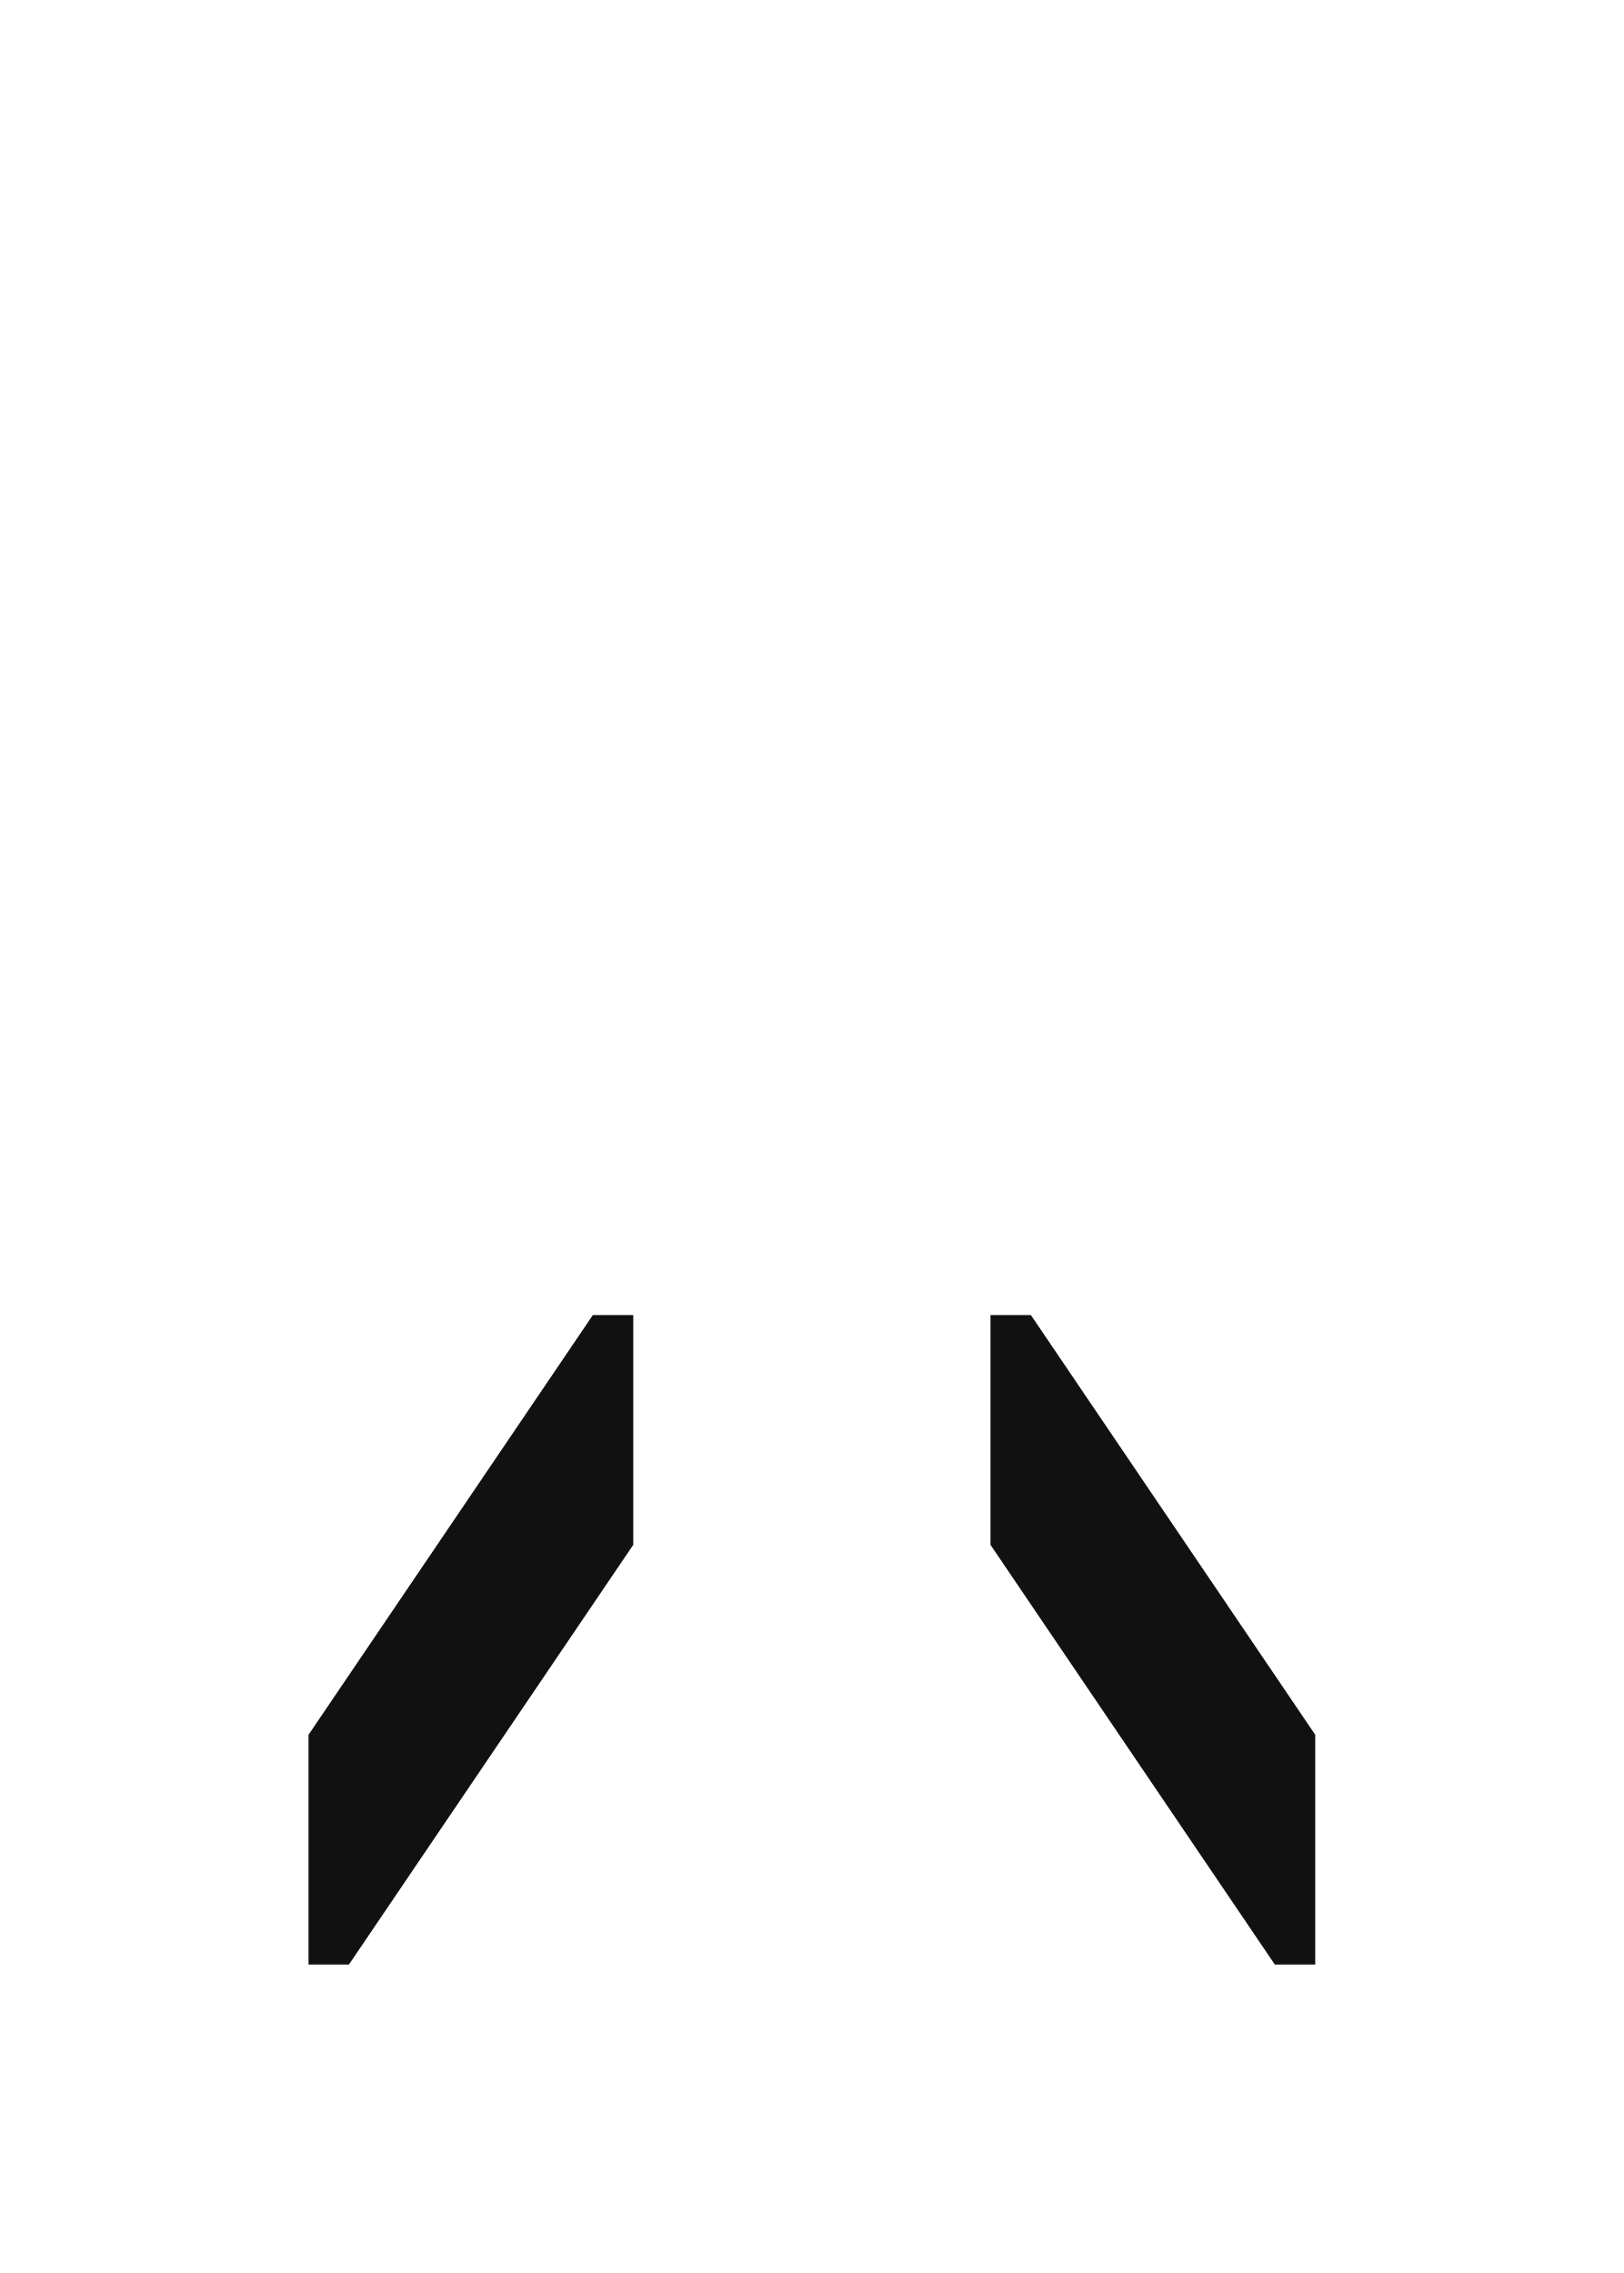
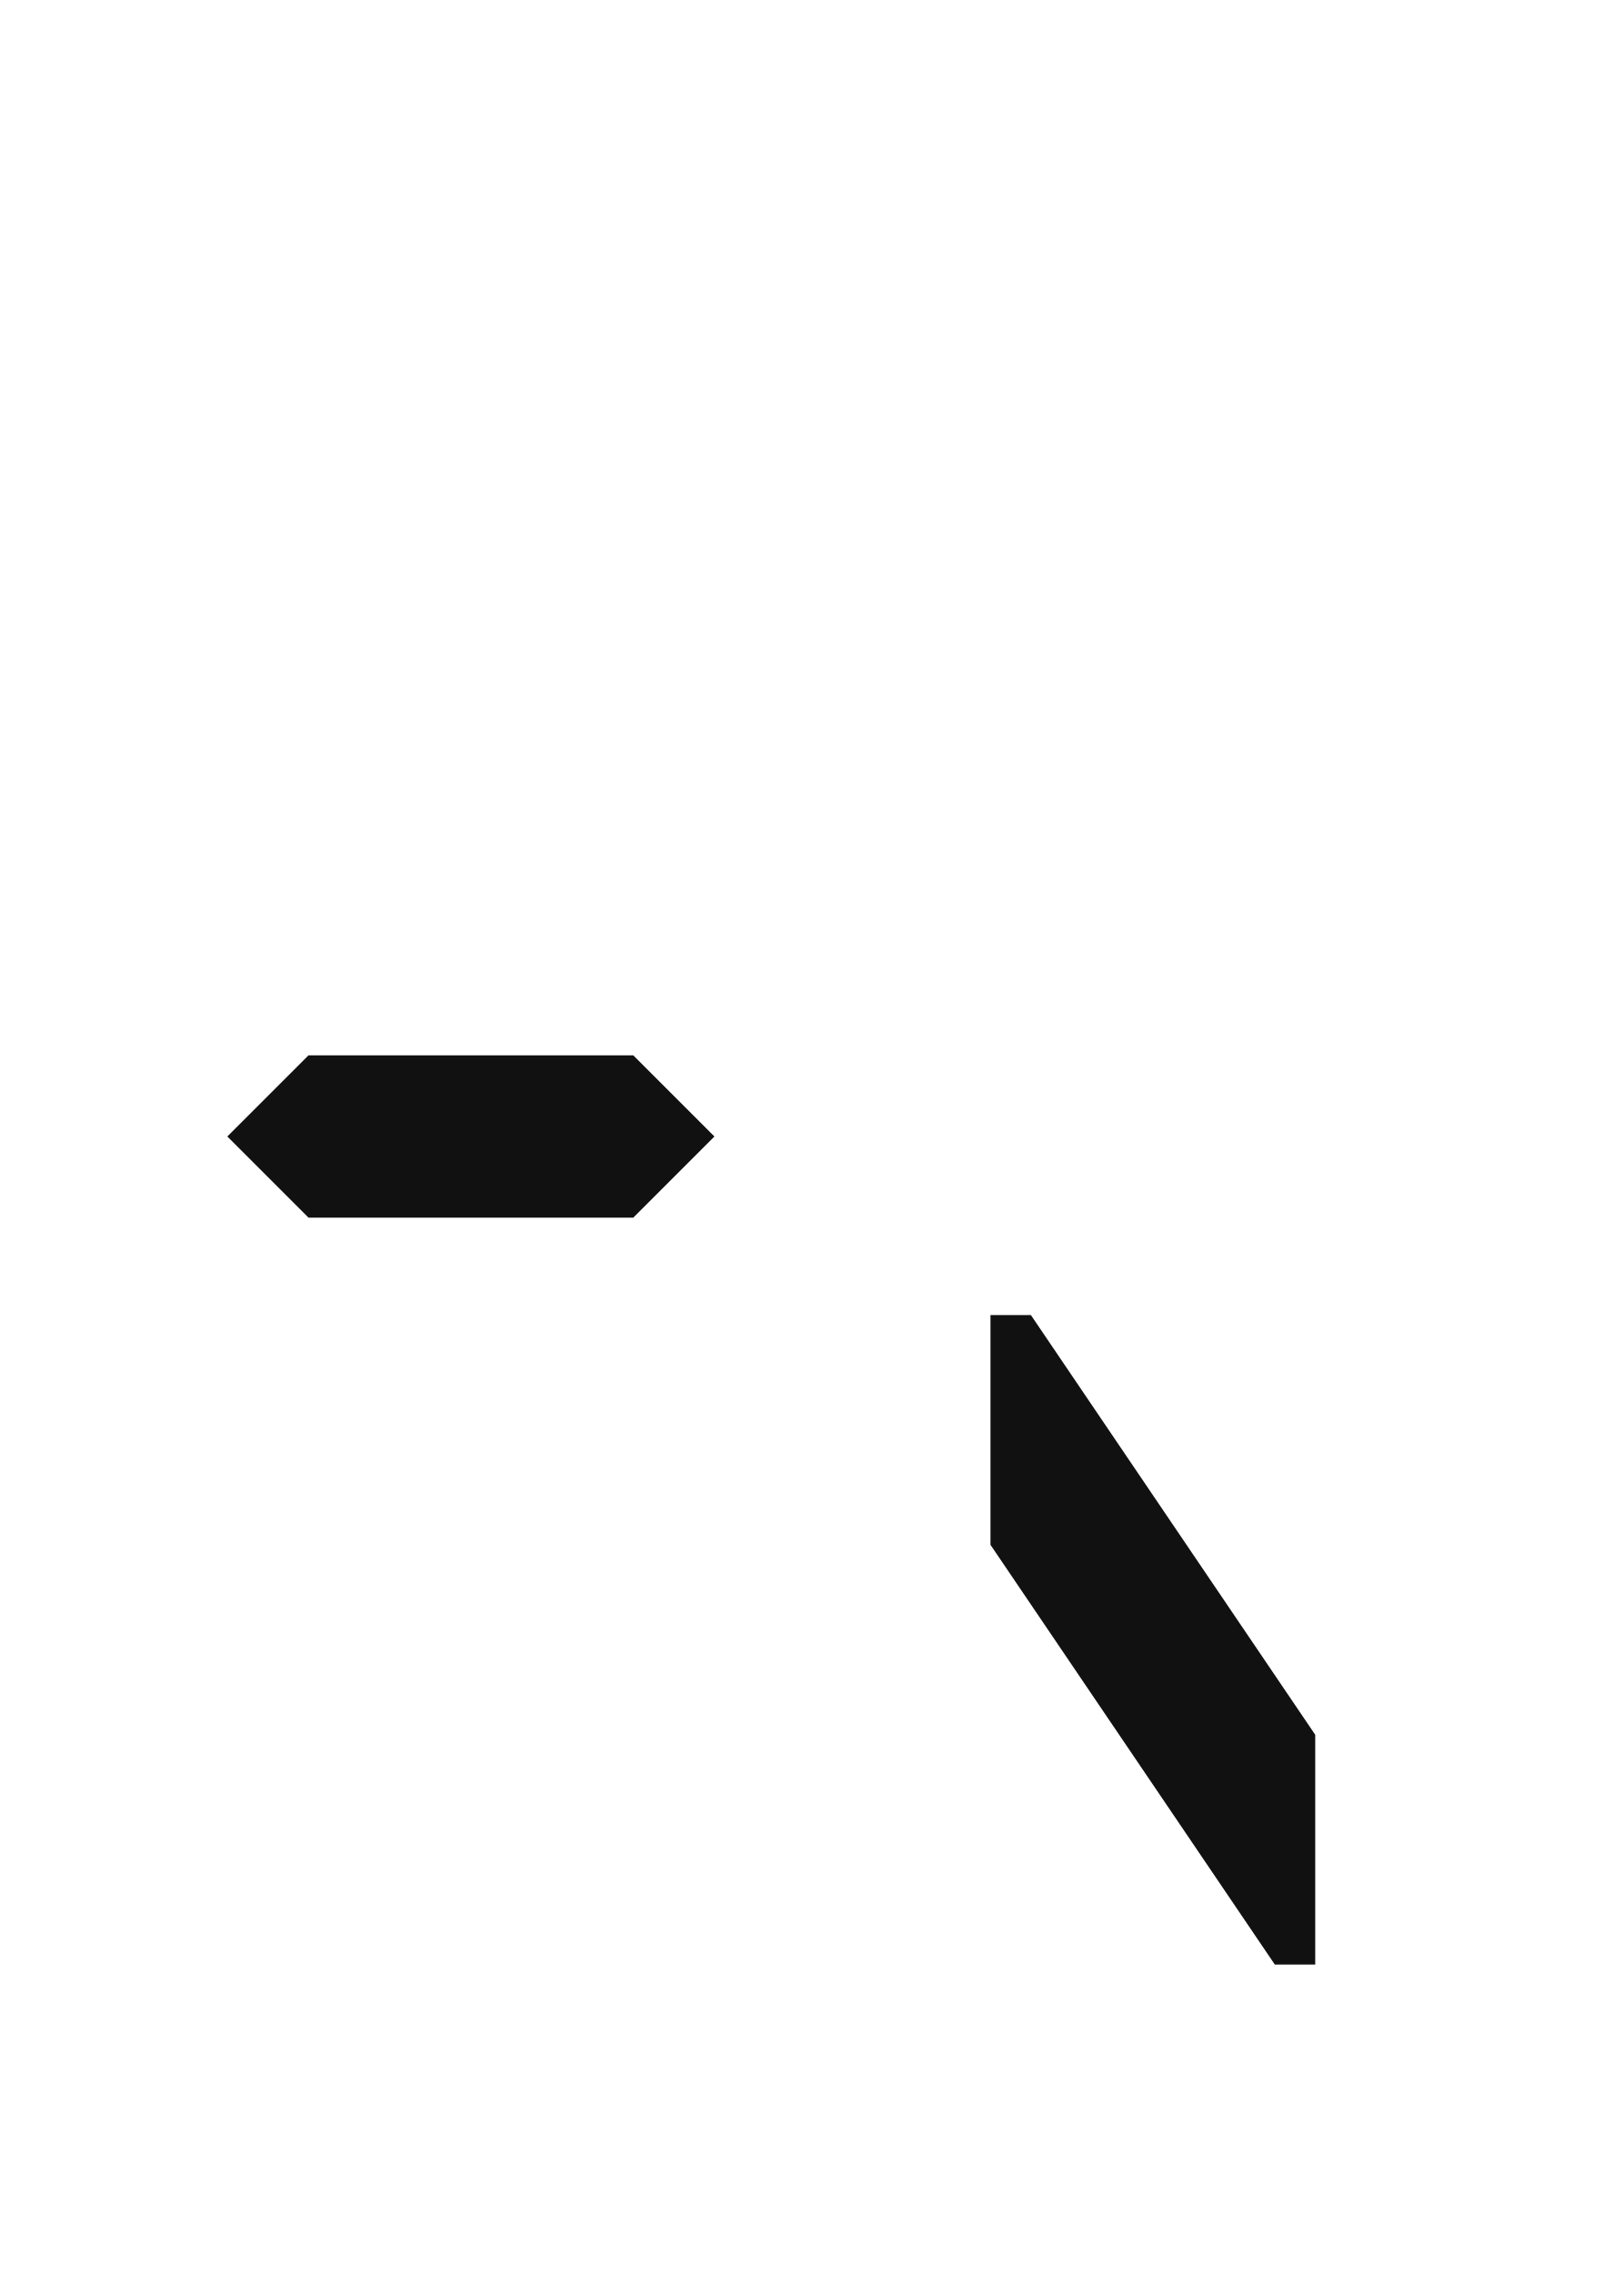
<svg xmlns="http://www.w3.org/2000/svg" viewBox="0 0 100 140" width="100" height="140">
-   <polygon data-seg="A" points="36.51,81.00 39.00,81.00 39.00,95.15 21.49,121.00 19.00,121.00 19.00,106.85" fill="#111111" />
+   <polygon data-seg="7" points="14.00,70.00 19.00,75.00 39.00,75.00 44.00,70.00 39.00,65.00 19.00,65.00" fill="#111111" />
  <polygon data-seg="C" points="61.00,81.00 63.49,81.00 81.00,106.85 81.00,121.00 78.51,121.00 61.00,95.15" fill="#111111" />
</svg>
